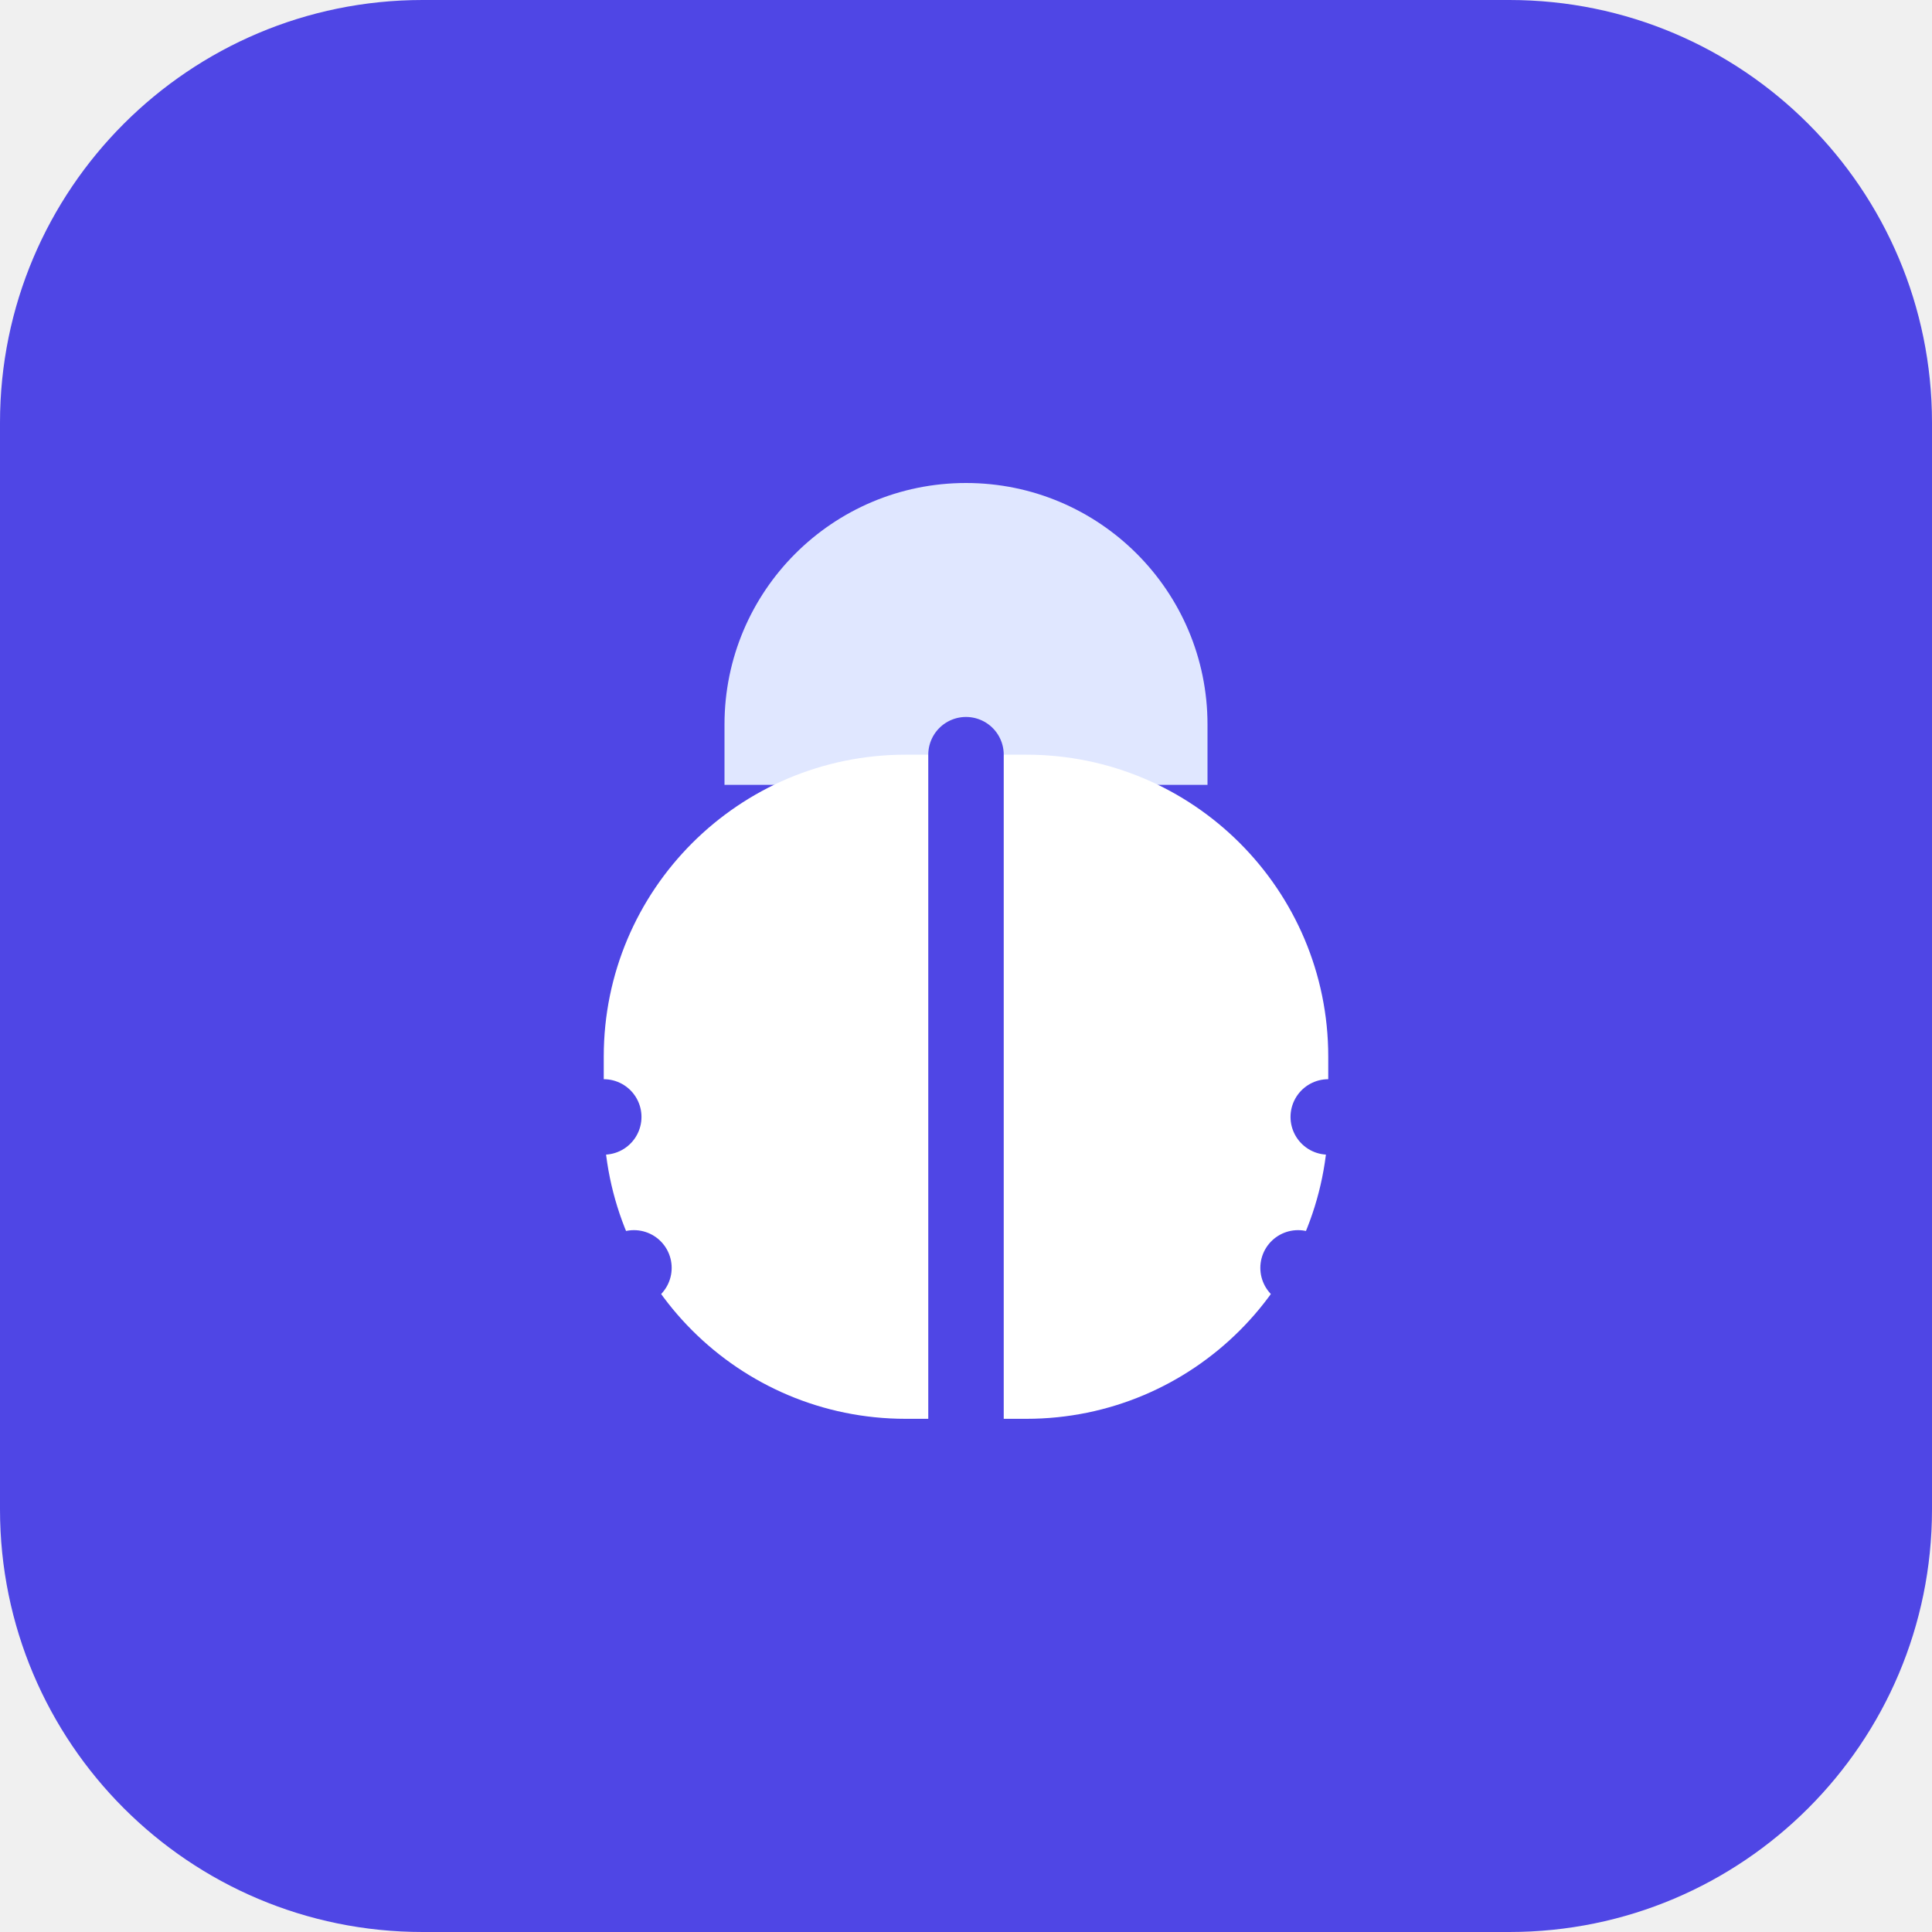
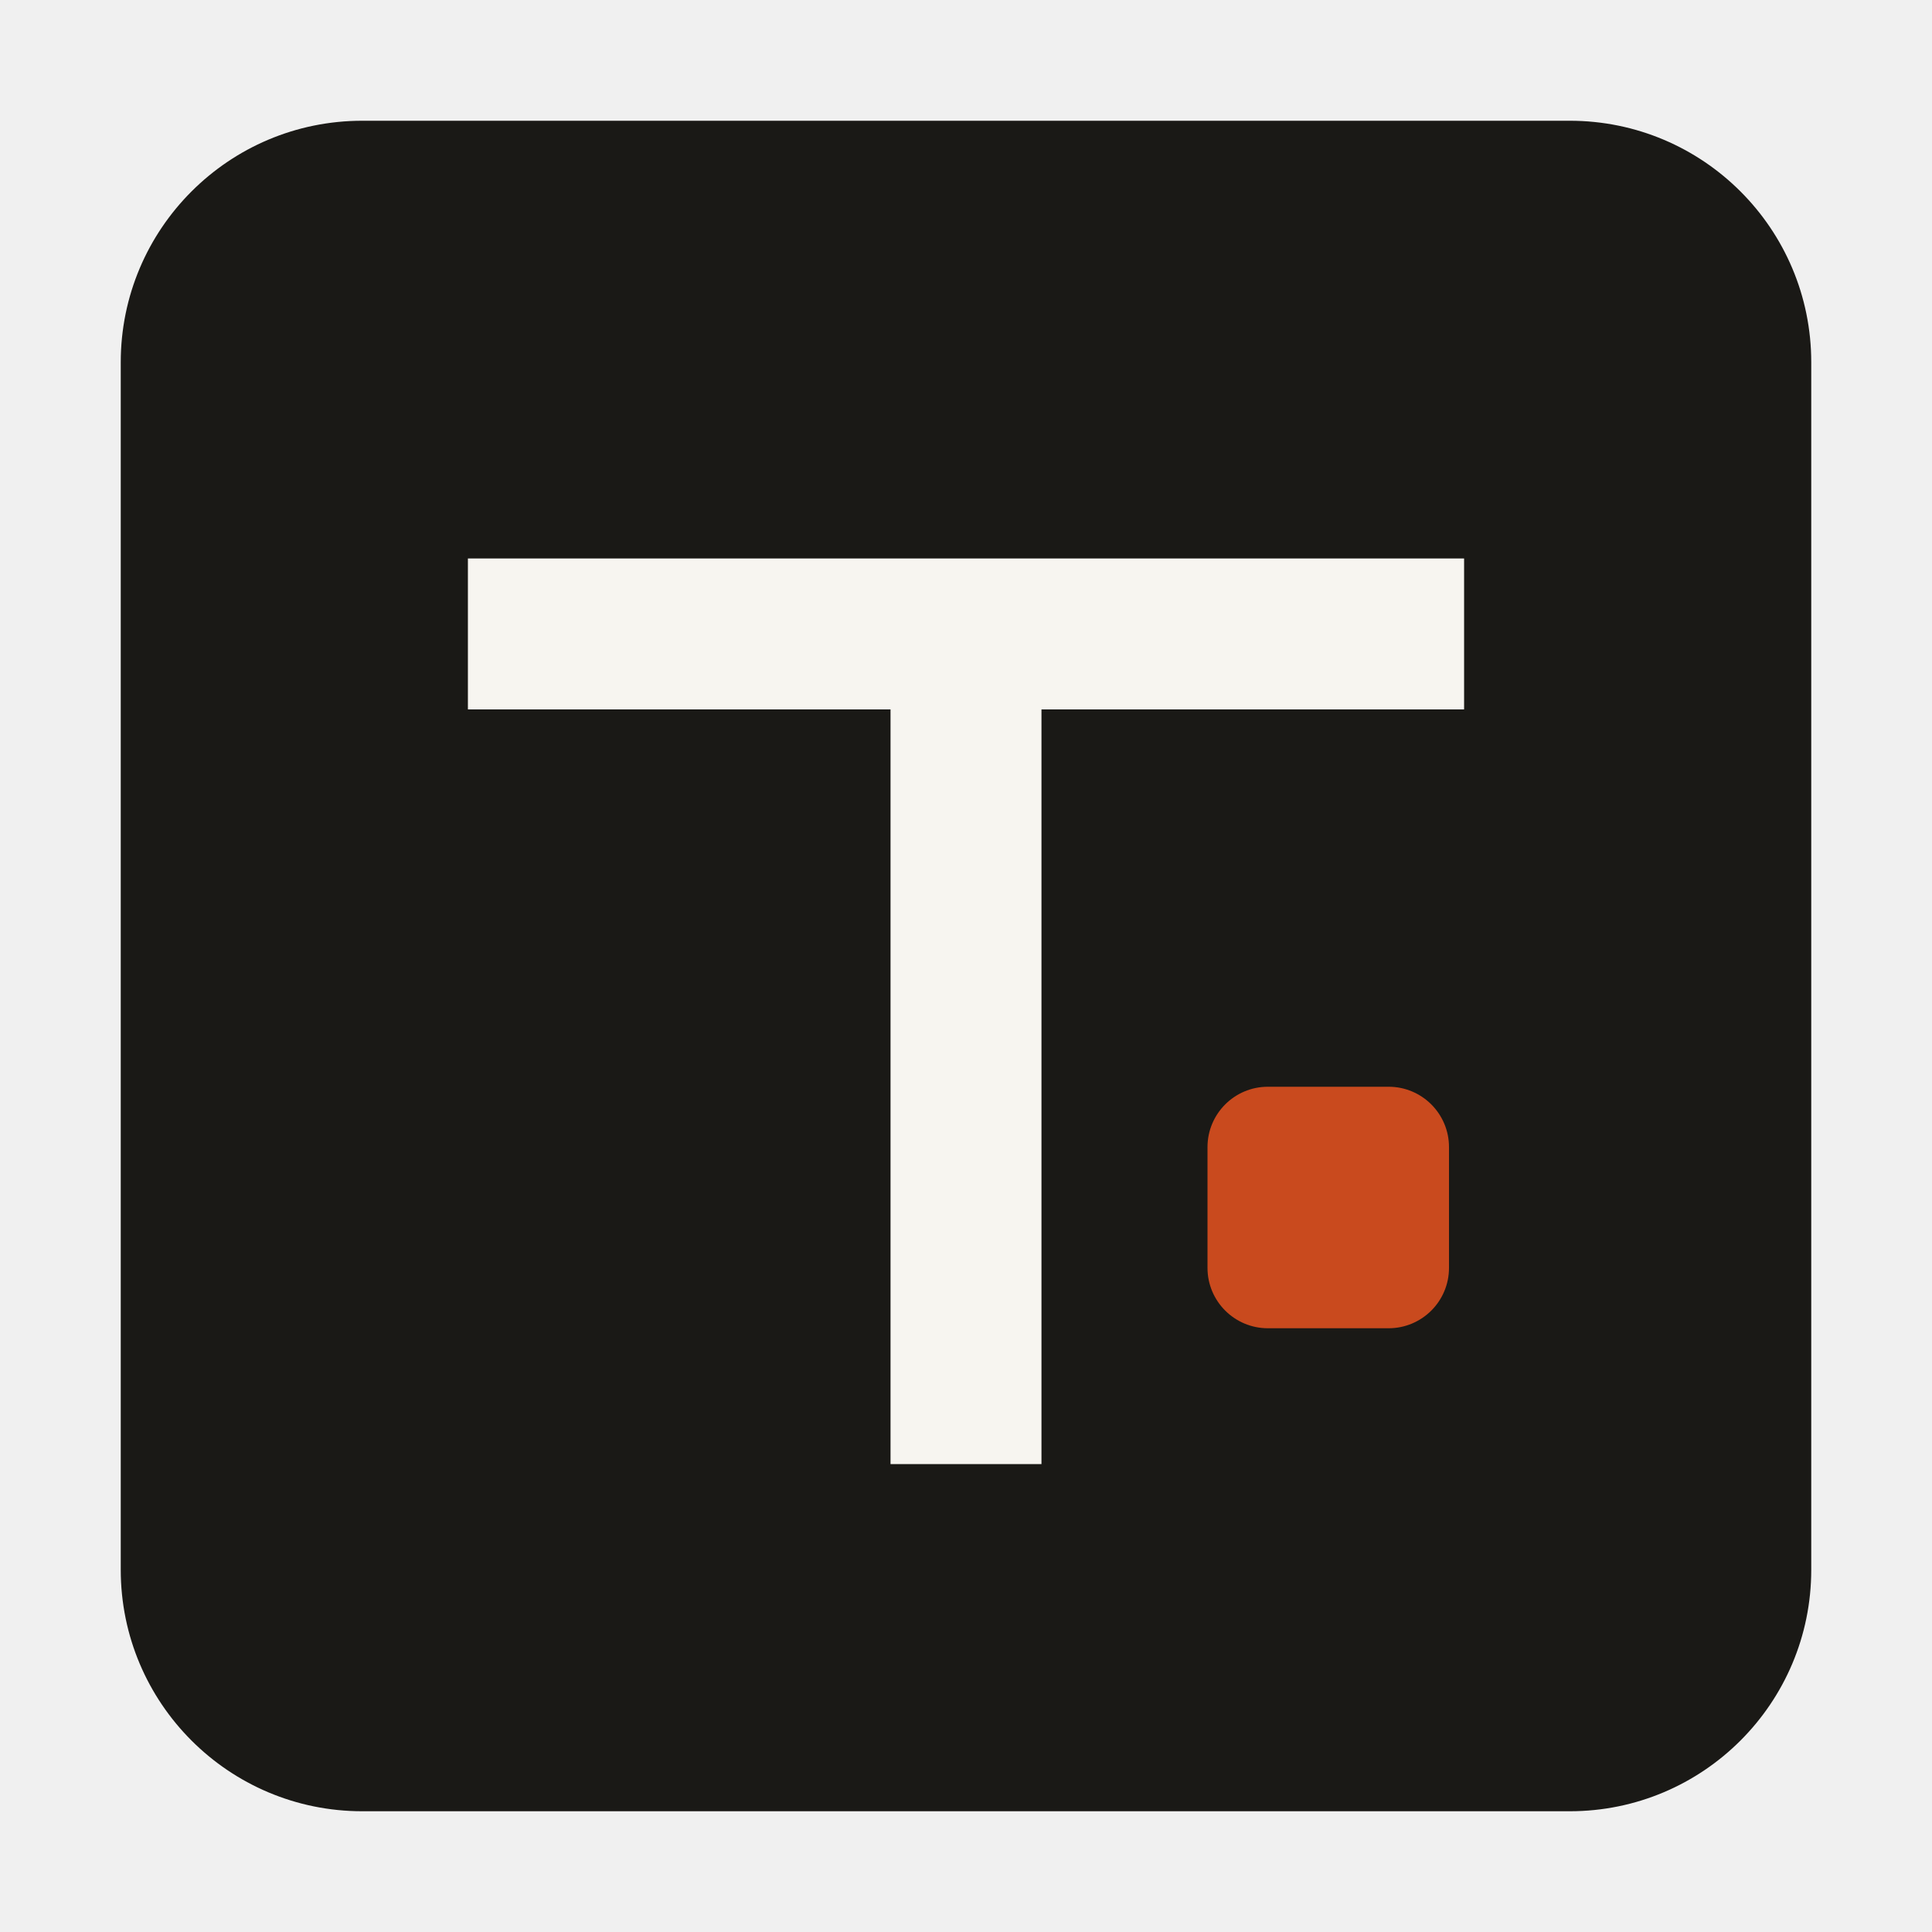
- <svg xmlns="http://www.w3.org/2000/svg" viewBox="0 0 64 64" fill="none">
-   <rect width="64" height="64" rx="14" fill="#4F46E5" />
-   <path d="M32 16a8 8 0 0 0-8 8v2h16v-2a8 8 0 0 0-8-8Z" fill="#E0E7FF" />
-   <rect x="20" y="25" width="24" height="22" rx="10" fill="#FFFFFF" />
-   <path d="M14 29h6M44 29h6M13 37h7M44 37h7M15 45l6-3M49 45l-6-3M32 25v22" stroke="#4F46E5" stroke-width="2.5" stroke-linecap="round" />
+ <svg xmlns="http://www.w3.org/2000/svg" viewBox="0 0 32 32" fill="none">
+   <rect x="2" y="2" width="28" height="28" rx="4" fill="#1A1916" />
+   <path d="M9 10.5h14M16 10.5V23" stroke="#F7F5F0" stroke-width="2.5" stroke-linecap="square" />
+   <rect x="20" y="18" width="4" height="4" rx="1" fill="#C94A1E" />
</svg>
